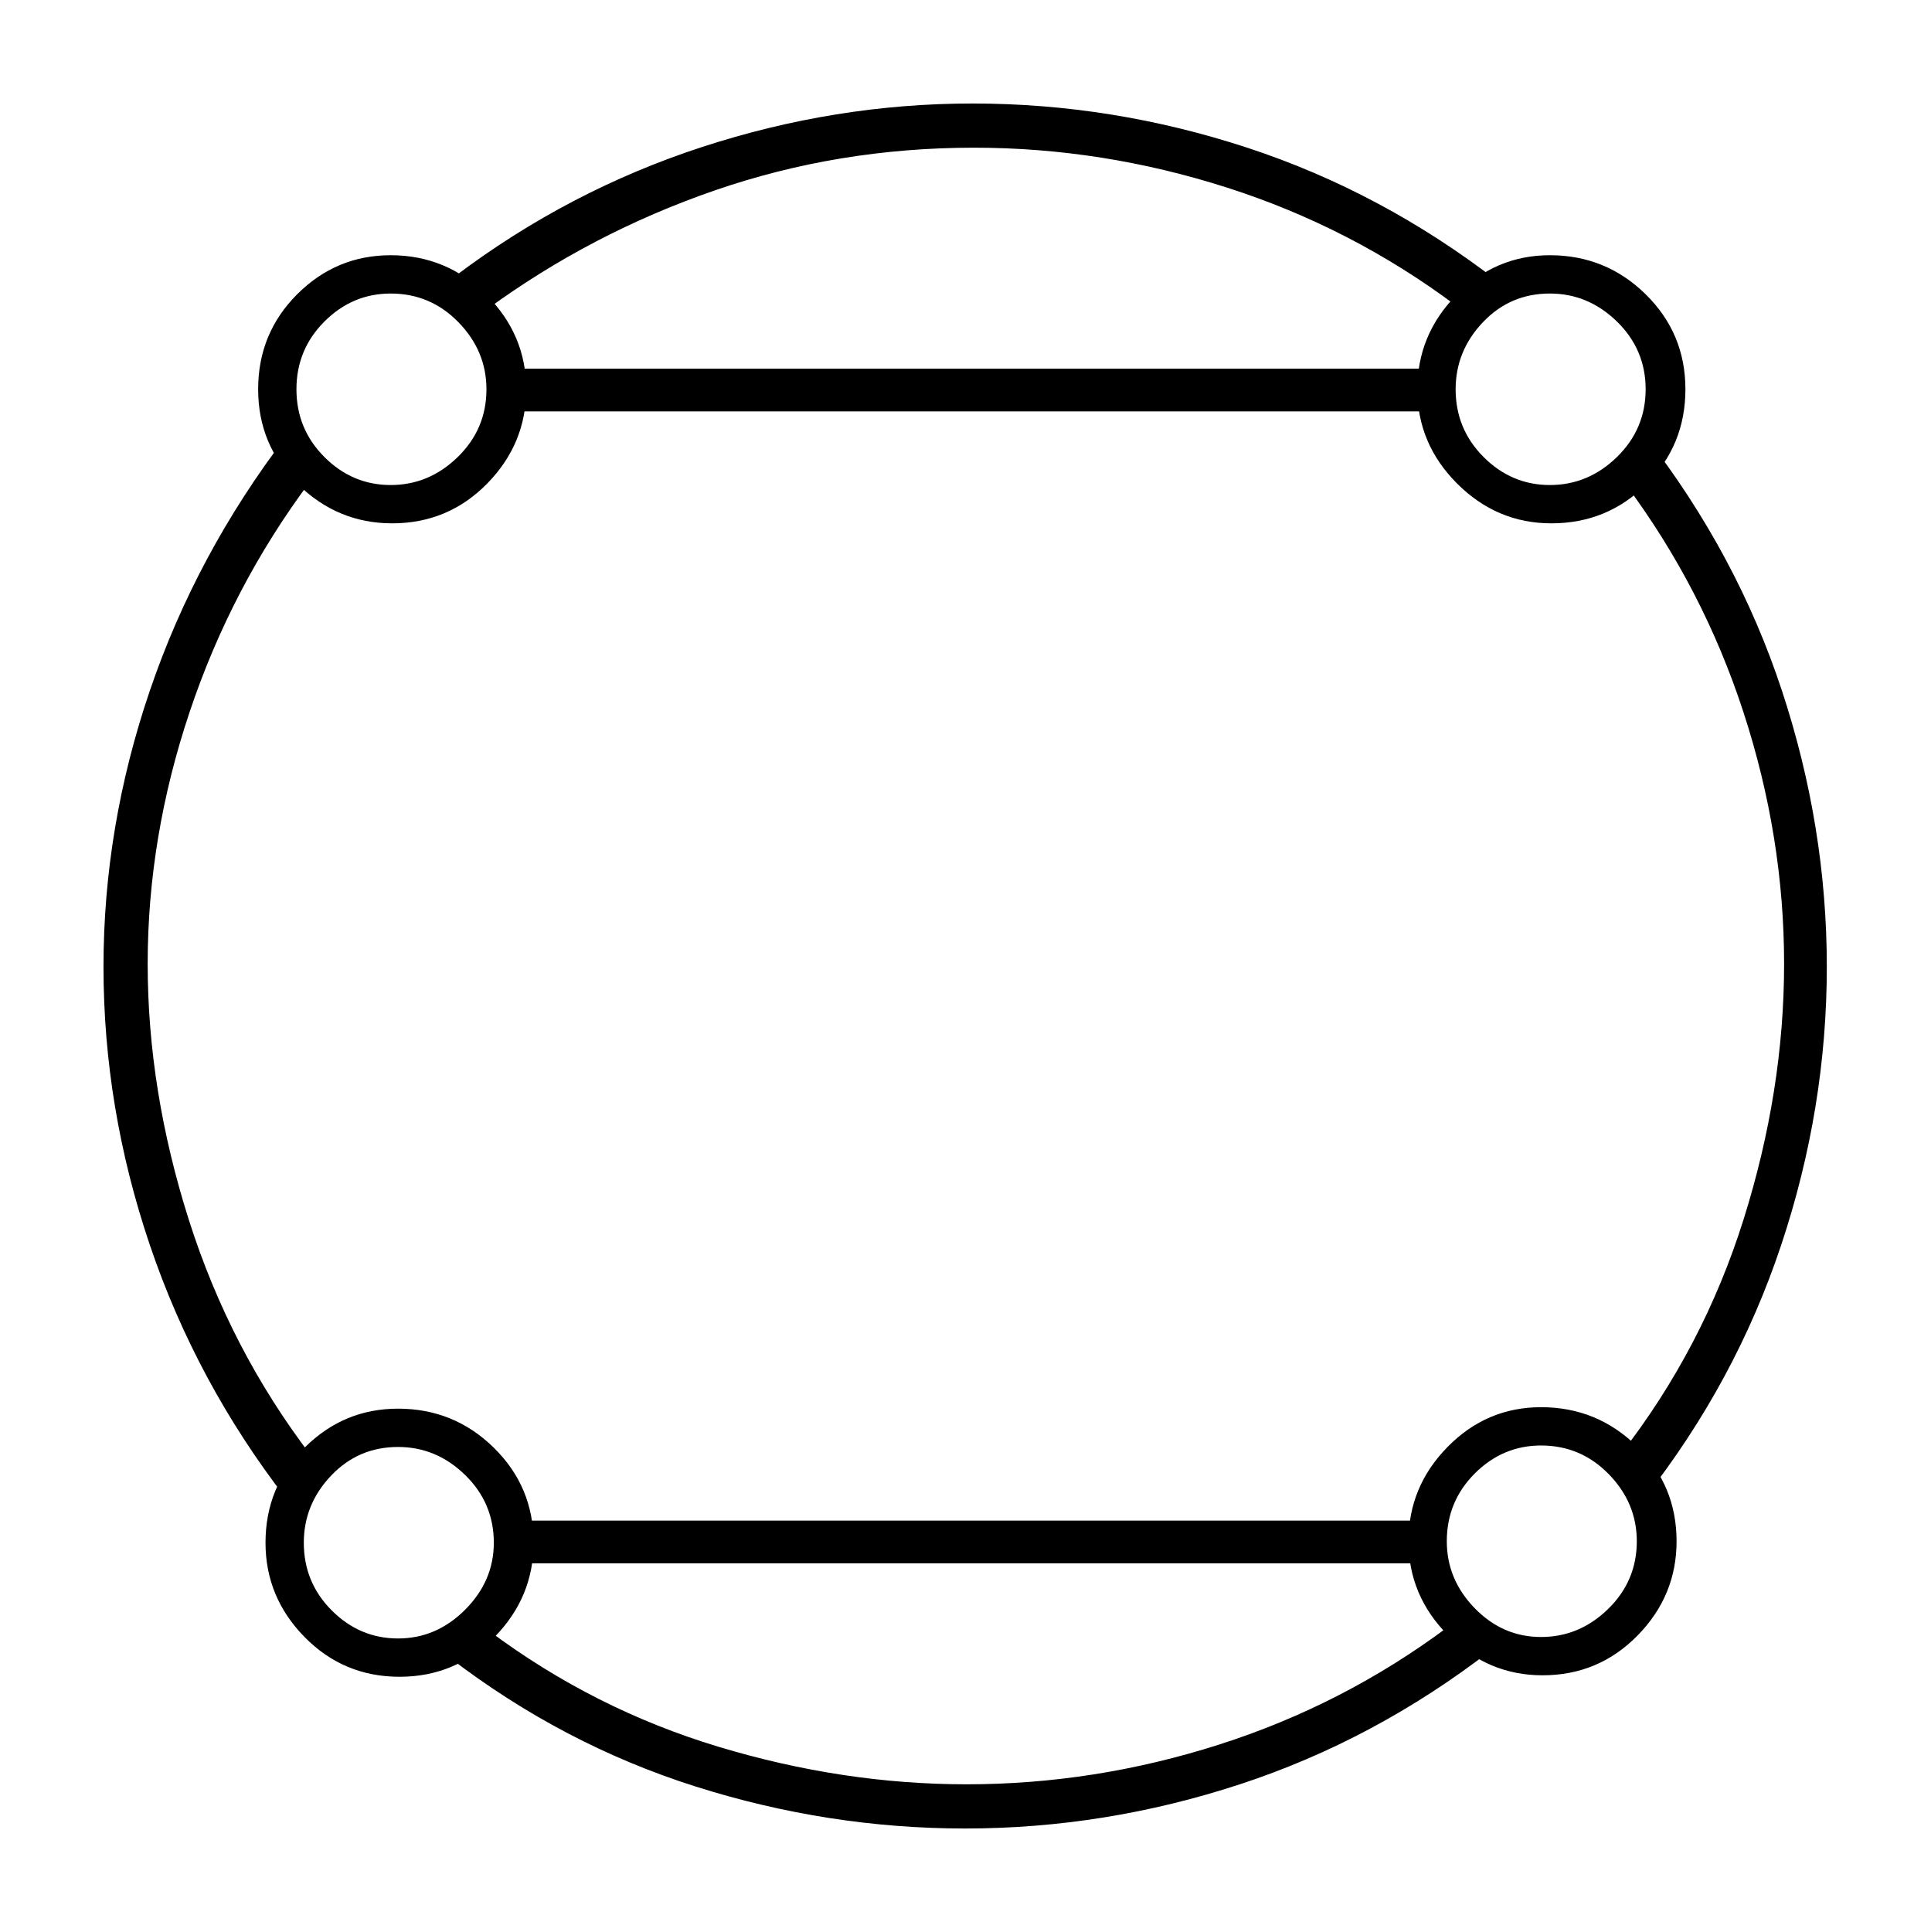
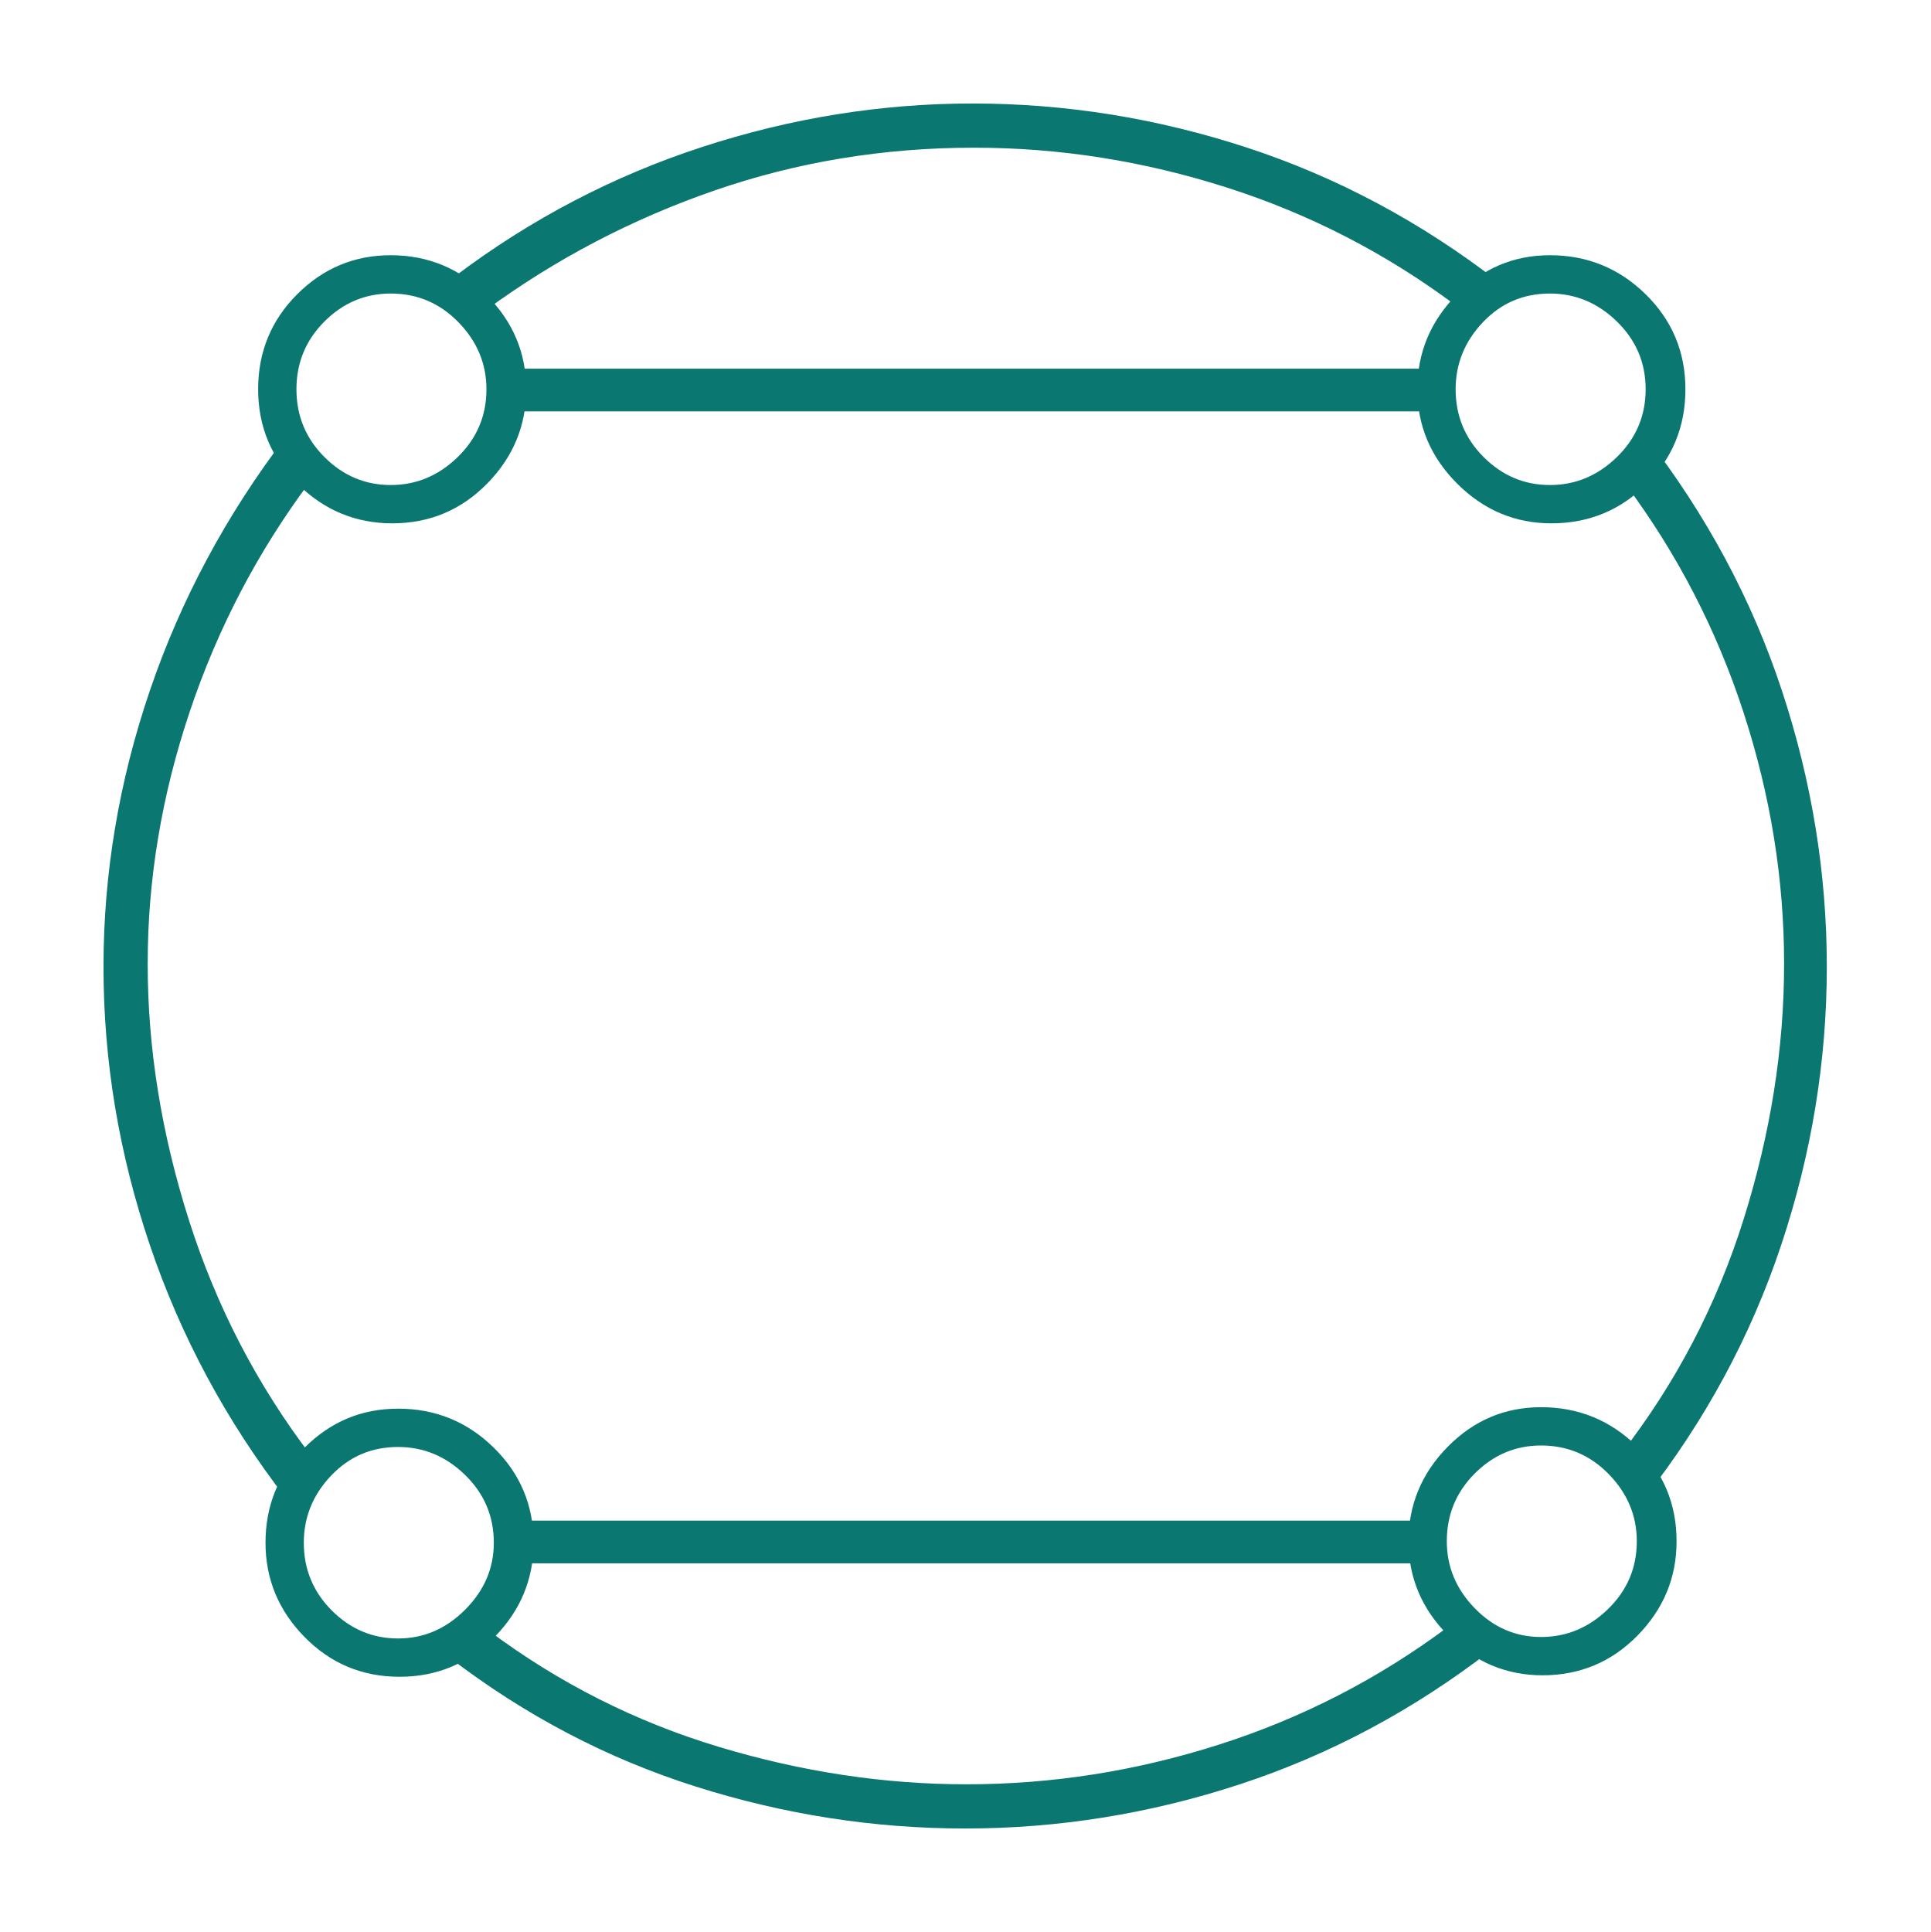
- <svg xmlns="http://www.w3.org/2000/svg" viewBox="45.74 -399.26 1310.52 1311.52">
+ <svg xmlns="http://www.w3.org/2000/svg" fill="#0b7771" viewBox="45.74 -399.26 1310.52 1311.52">
  <path d="M1029 705Q958 758 873.5 785.0Q789 812 702 812Q618 812 533.5 786.5Q449 761 378 708L351 726Q428 785 518.0 813.5Q608 842 701 842Q796 842 887.5 812.0Q979 782 1058 721ZM240 -103Q179 -23 147.5 69.5Q116 162 116 257Q116 353 147.5 446.0Q179 539 240 618L257 589Q202 517 174.0 429.0Q146 341 146 255Q146 169 174.5 84.0Q203 -1 256 -72ZM706 -329Q613 -329 522.5 -299.5Q432 -270 355 -212L376 -189Q447 -241 531.0 -270.0Q615 -299 707 -299Q794 -299 878.5 -272.0Q963 -245 1034 -192L1063 -208Q984 -269 892.5 -299.0Q801 -329 706 -329ZM1163 -103 1149 -71Q1202 0 1229.5 84.5Q1257 169 1257 255Q1257 341 1229.5 428.5Q1202 516 1146 588L1162 618Q1224 539 1255.0 446.0Q1286 353 1286 257Q1286 162 1255.5 69.5Q1225 -23 1163 -103ZM394 633V662H1025V633ZM394 -149V-120H1025V-149ZM1092 556Q1055 556 1028.5 583.0Q1002 610 1002 647Q1002 684 1029.0 711.0Q1056 738 1093 738Q1131 738 1157.5 711.0Q1184 684 1184 647Q1184 609 1157.0 582.5Q1130 556 1092 556ZM1092 582Q1119 582 1138.0 601.5Q1157 621 1157 647Q1157 674 1137.5 693.0Q1118 712 1092 712Q1066 712 1047.0 692.5Q1028 673 1028 647Q1028 620 1047.0 601.0Q1066 582 1092 582ZM316 557Q279 557 252.5 583.5Q226 610 226 648Q226 685 252.5 712.0Q279 739 317 739Q355 739 381.5 712.0Q408 685 408 648Q408 610 381.0 583.5Q354 557 316 557ZM316 583Q342 583 361.5 602.0Q381 621 381 648Q381 674 361.5 693.5Q342 713 316 713Q290 713 271.0 694.0Q252 675 252 648Q252 622 270.5 602.5Q289 583 316 583ZM311 -226Q274 -226 247.5 -199.5Q221 -173 221 -135Q221 -97 248.0 -70.5Q275 -44 312 -44Q350 -44 376.5 -71.0Q403 -98 403 -135Q403 -172 376.0 -199.0Q349 -226 311 -226ZM311 -200Q338 -200 357.0 -180.5Q376 -161 376 -135Q376 -108 356.5 -89.0Q337 -70 311 -70Q285 -70 266.0 -89.0Q247 -108 247 -135Q247 -162 266.0 -181.0Q285 -200 311 -200ZM1098 -226Q1061 -226 1034.5 -199.0Q1008 -172 1008 -135Q1008 -98 1035.0 -71.0Q1062 -44 1099 -44Q1137 -44 1163.5 -70.5Q1190 -97 1190 -135Q1190 -173 1163.0 -199.5Q1136 -226 1098 -226ZM1098 -200Q1124 -200 1143.5 -181.0Q1163 -162 1163 -135Q1163 -108 1143.5 -89.0Q1124 -70 1098 -70Q1072 -70 1053.0 -89.0Q1034 -108 1034 -135Q1034 -161 1052.5 -180.5Q1071 -200 1098 -200Z" />
</svg>
